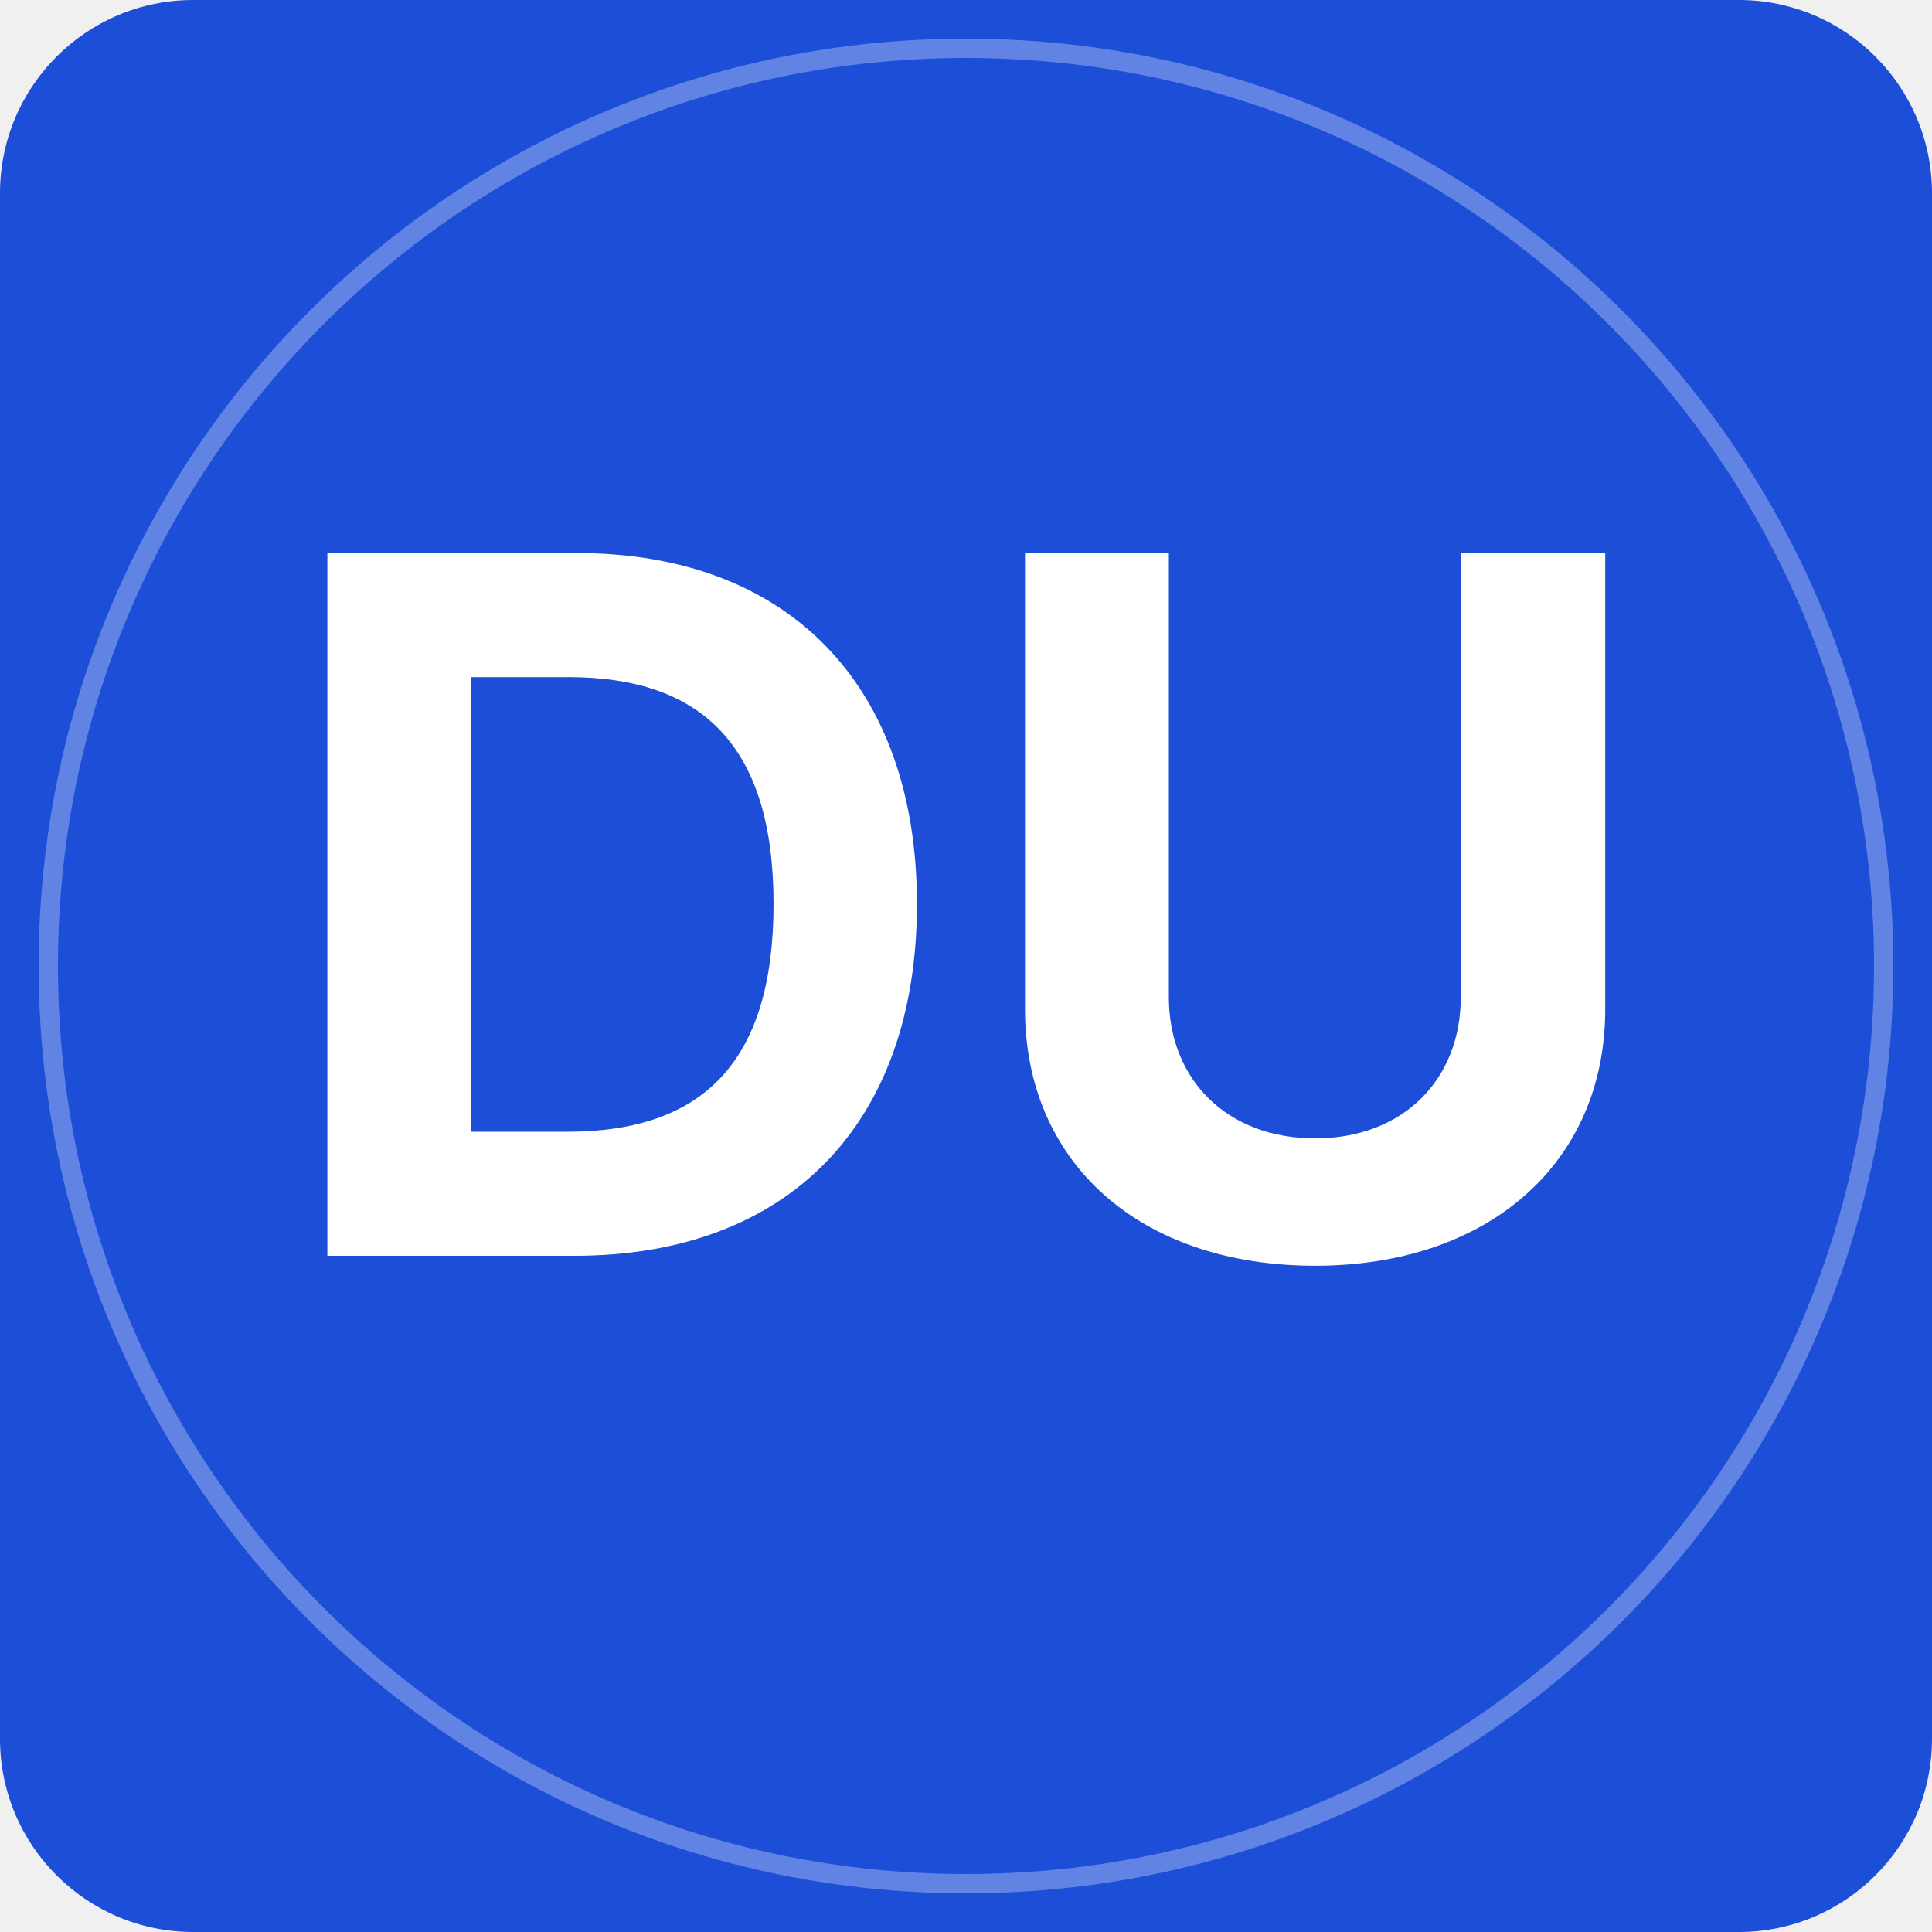
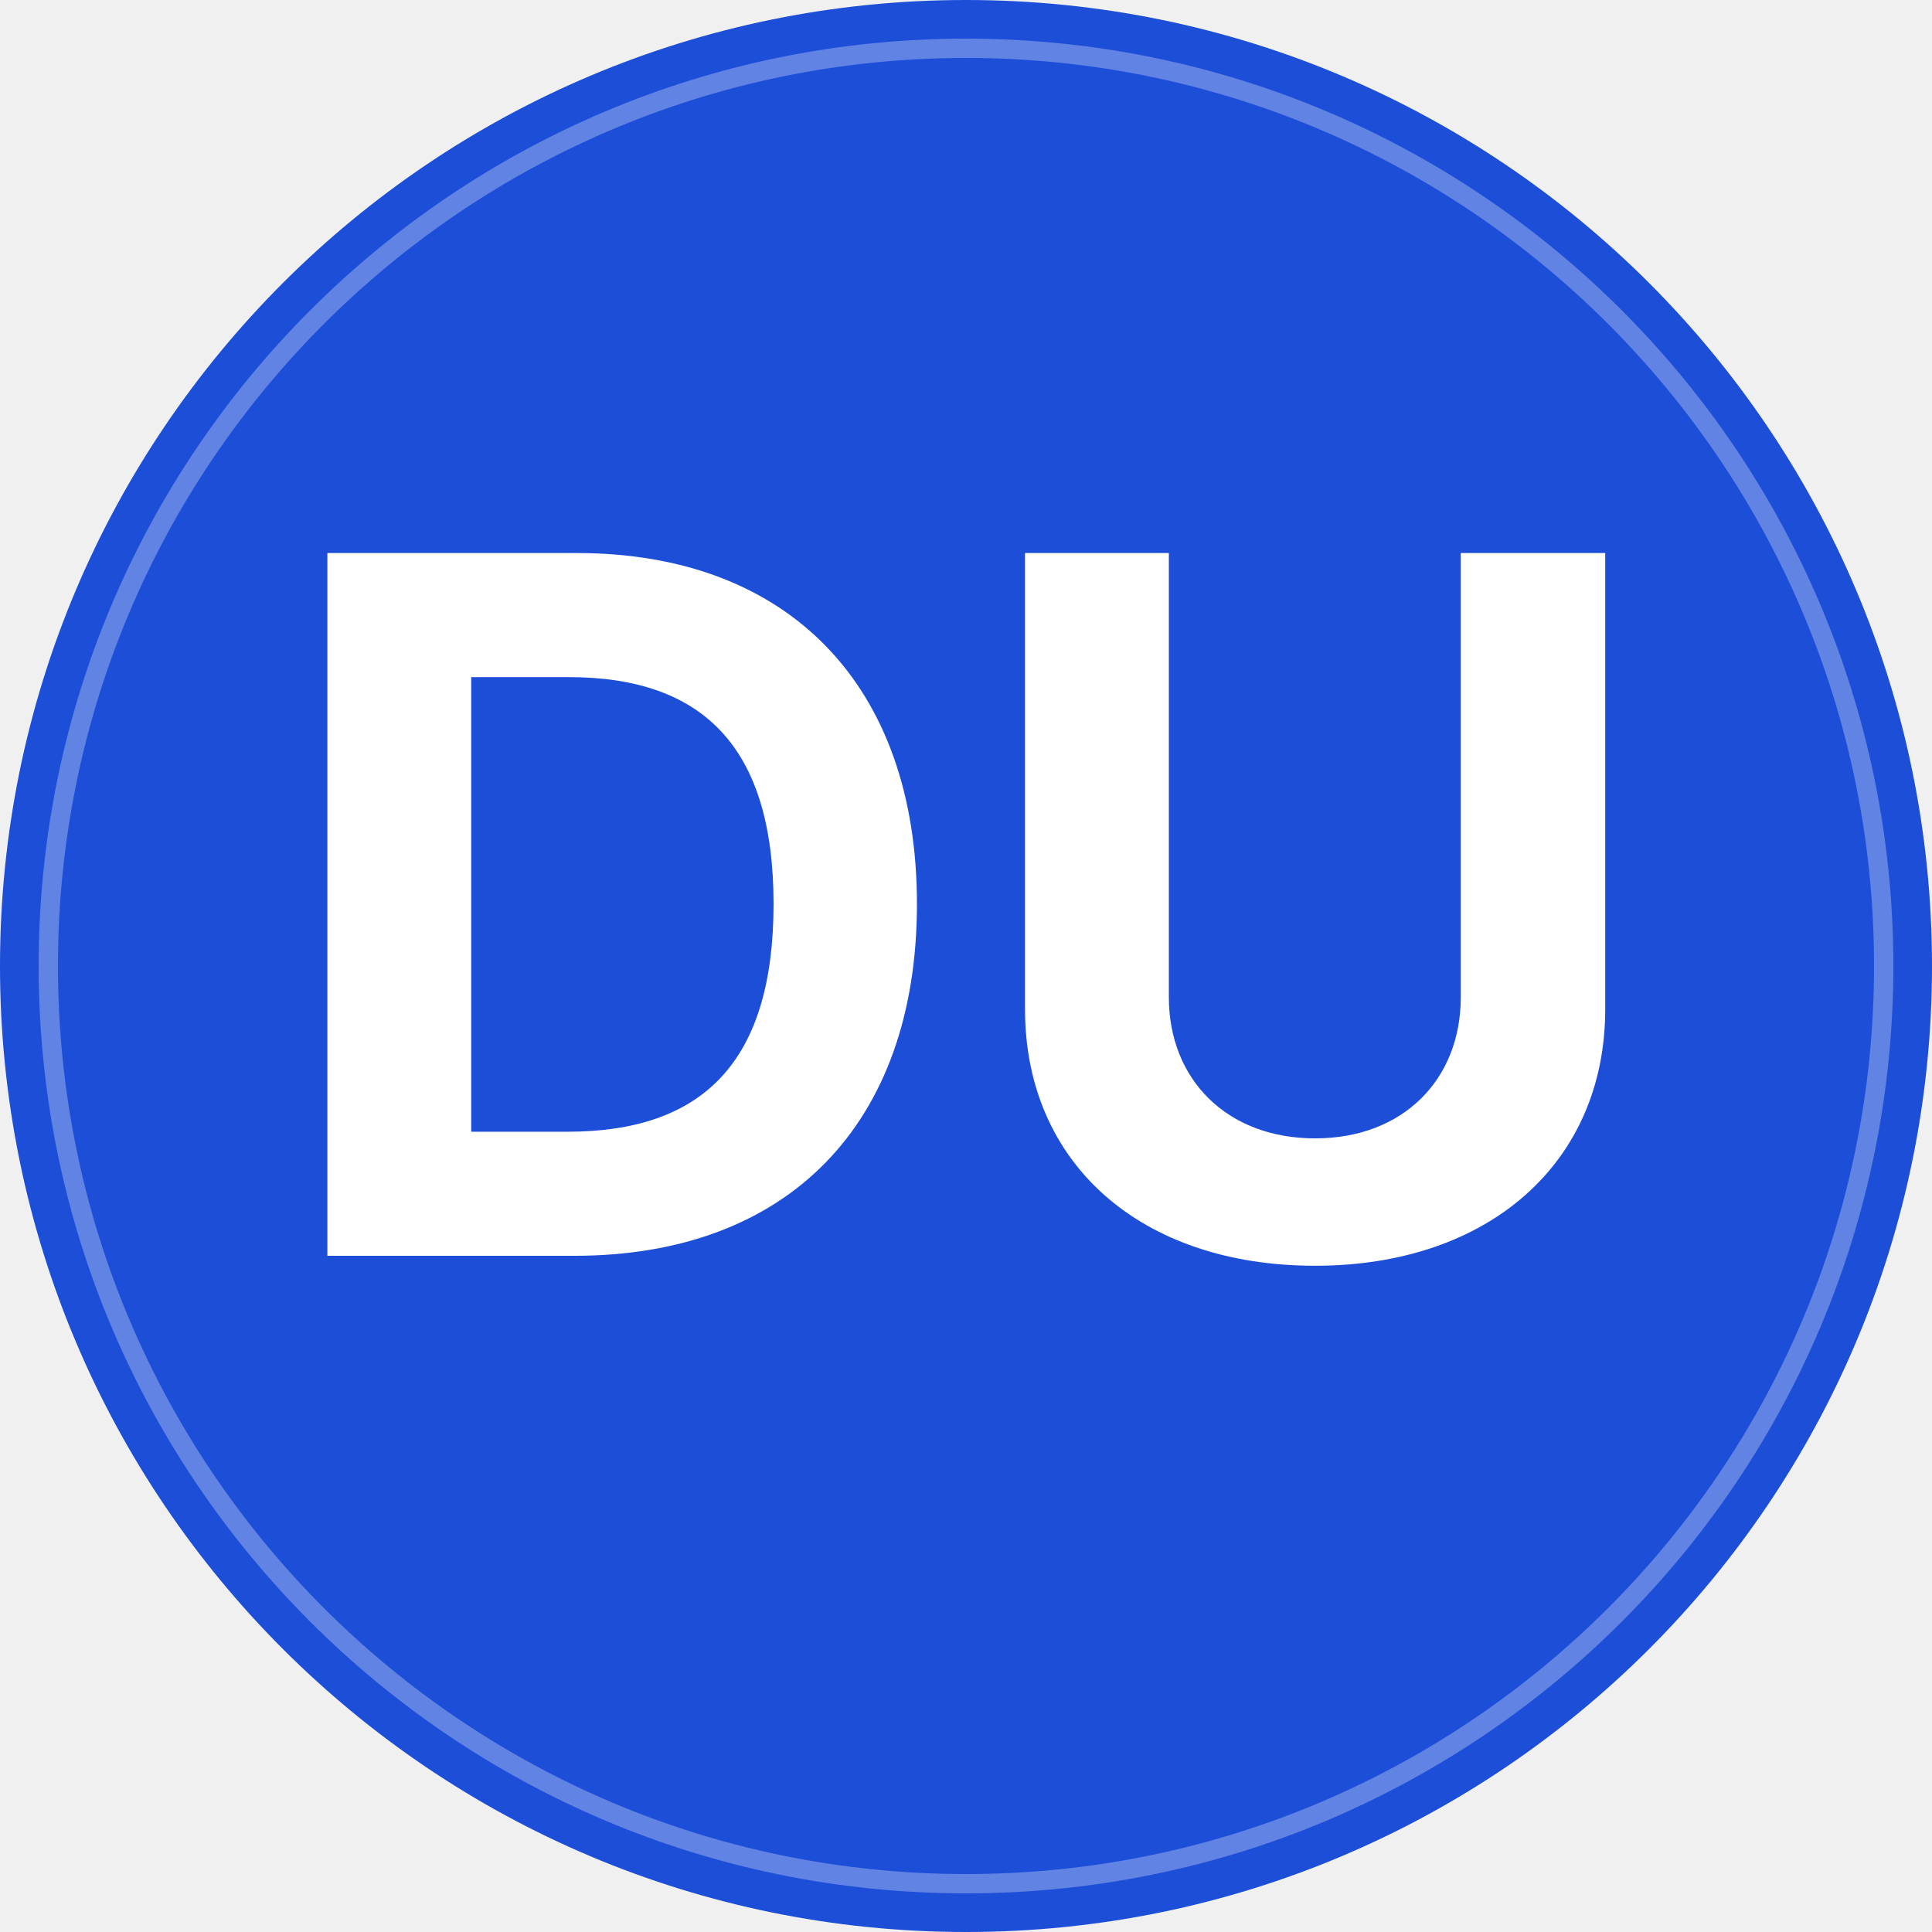
<svg xmlns="http://www.w3.org/2000/svg" viewBox="0 0 200 200" width="200" height="200">
-   <rect width="200" height="200" fill="#1d4ed8" rx="20" />
+   <circle cx="100" cy="100" r="100" fill="#1d4ed8" />
  <text x="100" y="130" font-size="100" font-weight="700" fill="white" text-anchor="middle" font-family="Inter, Arial, sans-serif">DU</text>
  <circle cx="100" cy="100" r="95" fill="none" stroke="white" stroke-width="2" opacity="0.3" />
</svg>
